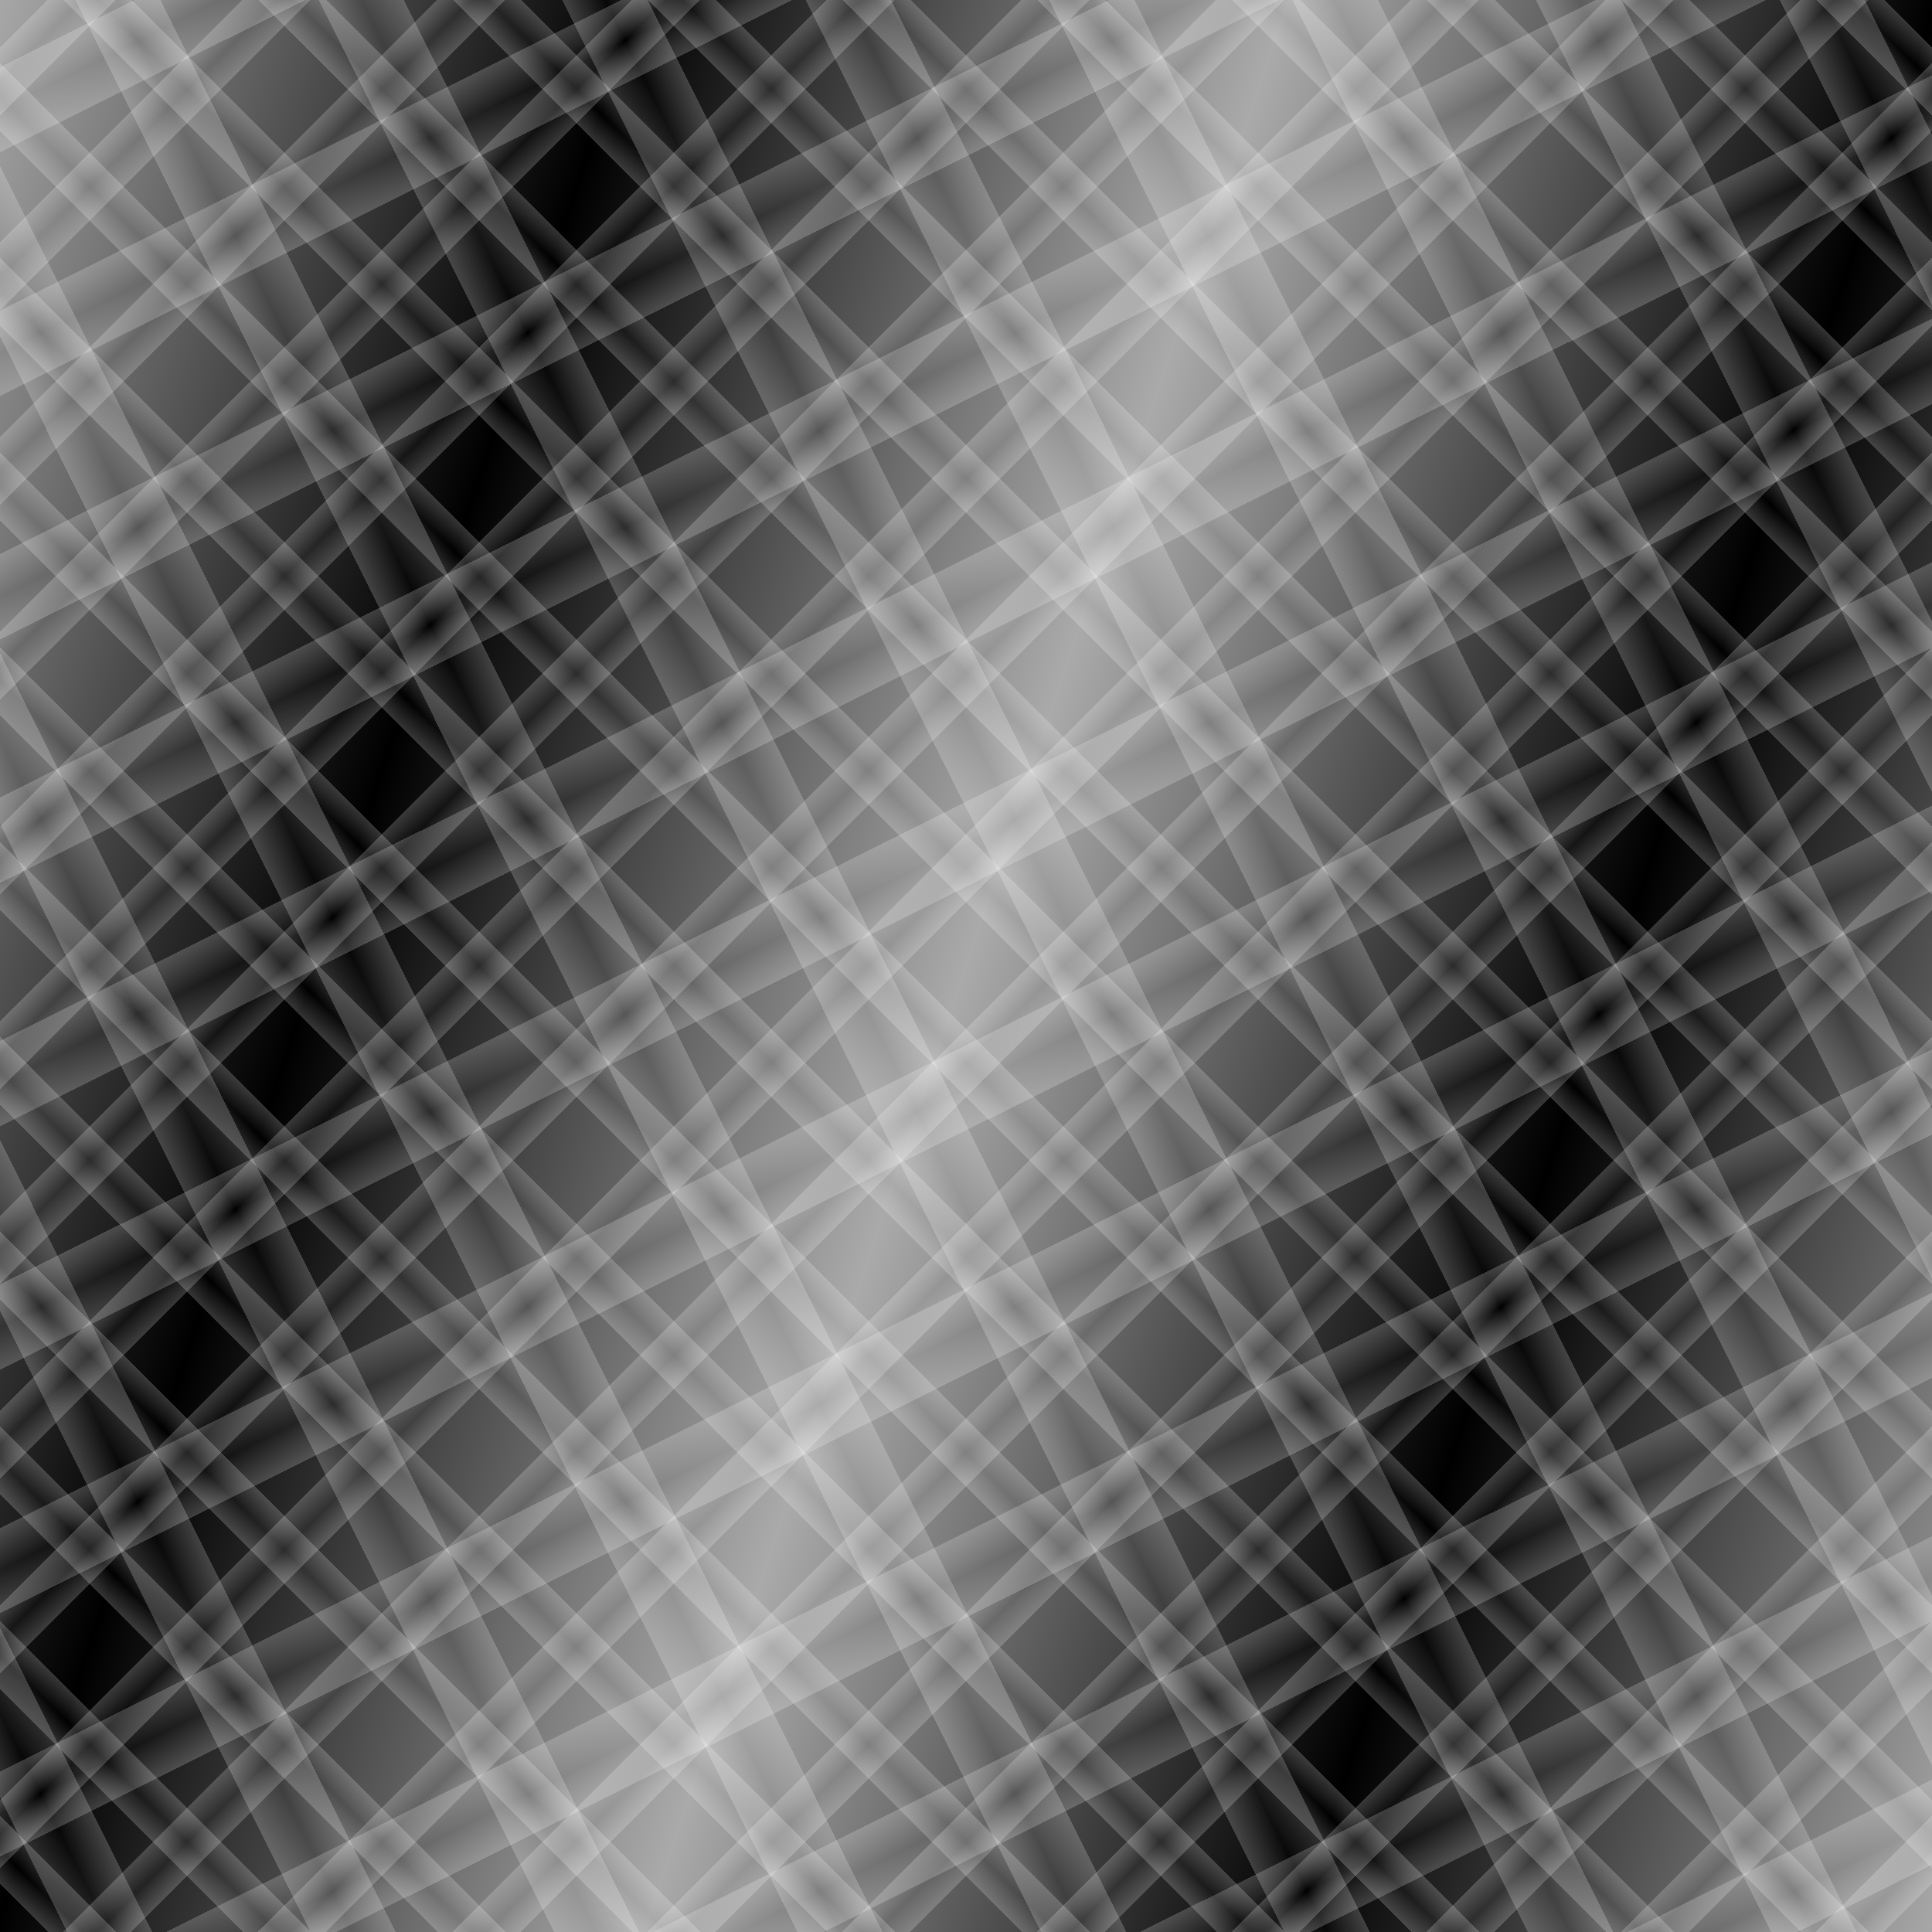
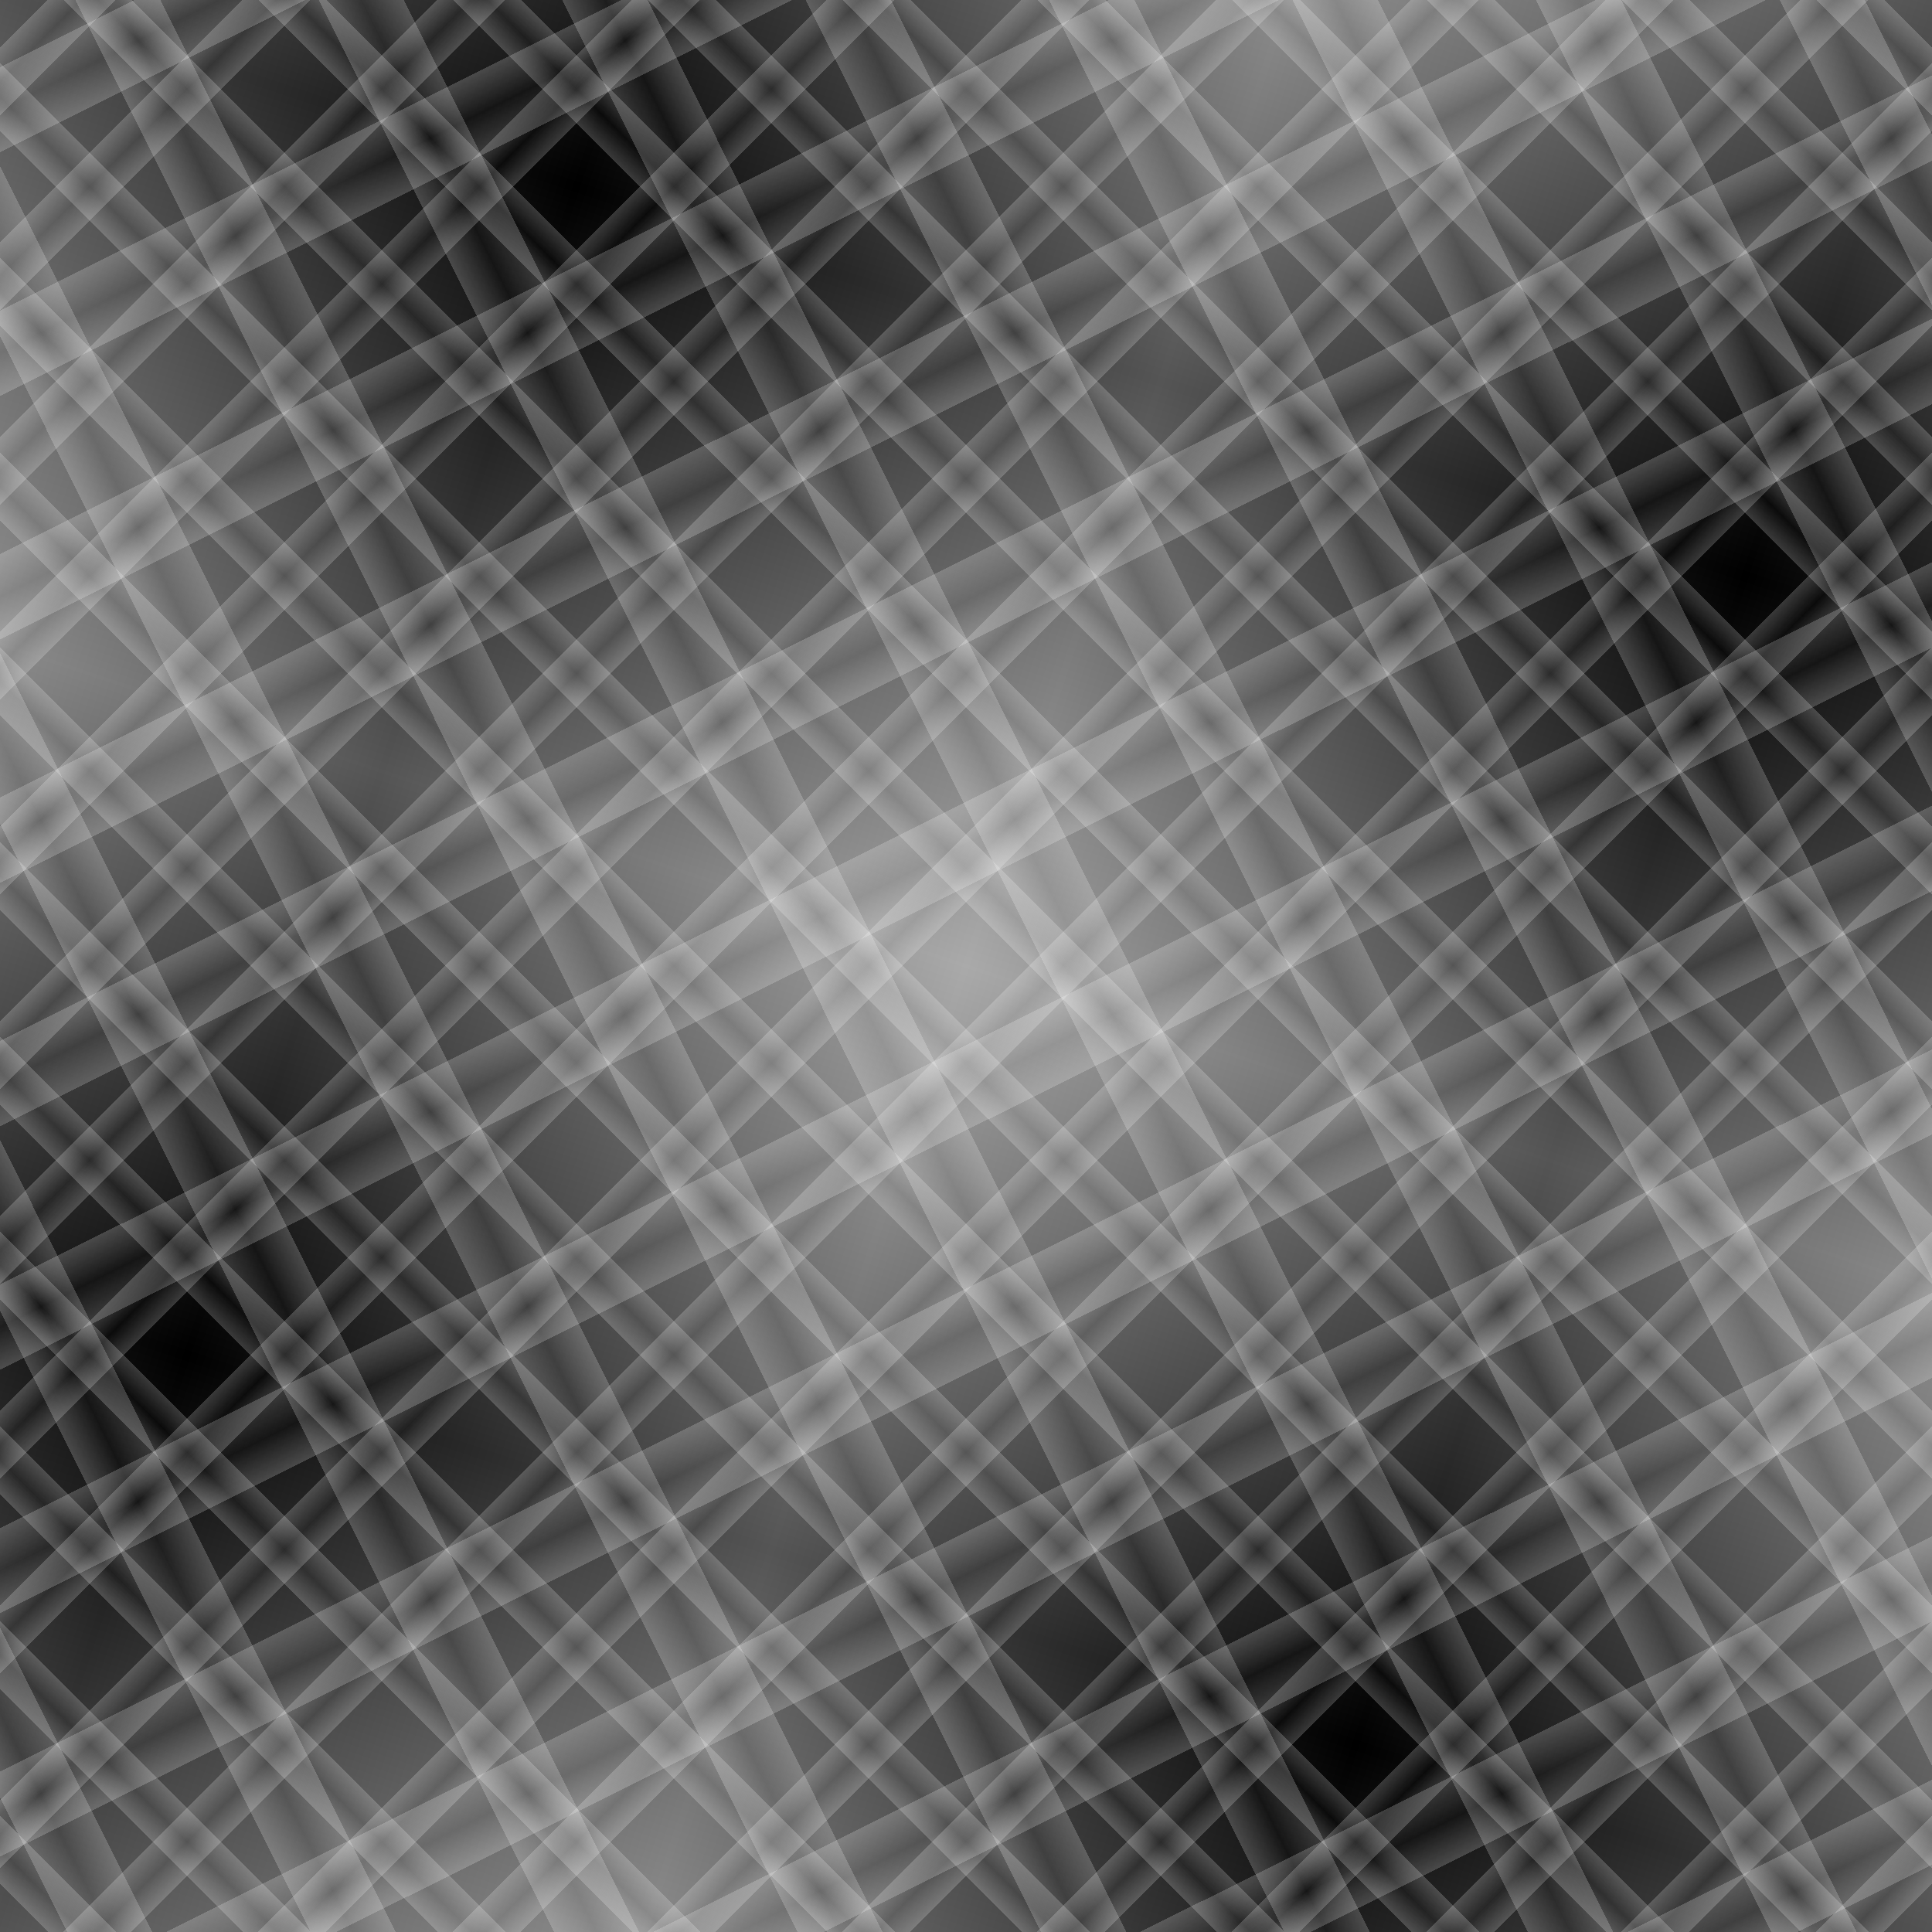
<svg xmlns="http://www.w3.org/2000/svg" xmlns:xlink="http://www.w3.org/1999/xlink" version="1.1" viewBox="0 0 512 512" width="512" height="512">
  <defs>
    <linearGradient id="linearGradient1381">
      <stop style="stop-color:#ffffff;stop-opacity:0" offset="0.000" />
      <stop style="stop-color:#ffffff;stop-opacity:1" offset="0.350" />
      <stop style="stop-color:#999999;stop-opacity:0" offset="0.350" />
      <stop style="stop-color:#777777;stop-opacity:0" offset="1.000" />
    </linearGradient>
    <linearGradient xlink:href="#linearGradient1381" x1="0.025" y1="0.025" x2="0" y2="0" spreadMethod="reflect" id="linearGradient1382">
</linearGradient>
    <linearGradient xlink:href="#linearGradient1381" x1="0.025" y1="0.05" x2="0" y2="0" spreadMethod="reflect" id="linearGradient1379">
</linearGradient>
    <linearGradient id="linearGradient1380" x1="0" y1="0" x2="0.3" y2="0.1" spreadMethod="reflect">
      <stop style="stop-color:#aaaaaa;stop-opacity:1" offset="0.000" />
      <stop style="stop-color:#000000;stop-opacity:1" offset="1.000" />
    </linearGradient>
-     <filter style="color-interpolation-filters:sRGB" id="filter2202" x="-0.6" y="-0.6" width="2" height="2">
-       <feGaussianBlur stdDeviation="61" />
-     </filter>
  </defs>
-   <rect style="fill:url(#linearGradient1380);fill-opacity:1;fill-rule:evenodd;stroke-width:0" width="512" height="512" x="0" y="0" />
+   <rect style="fill:url(#linearGradient1380);fill-opacity:1;fill-rule:evenodd;stroke-width:0" width="512" height="512" x="0" y="0" transform="rotate(90 256 256)" />
+   <rect style="fill:url(#linearGradient1380);fill-opacity:0.5;fill-rule:evenodd;stroke-width:0" width="512" height="512" x="0" y="0" />
  <rect style="fill:url(#linearGradient1379);fill-opacity:0.2;fill-rule:evenodd;stroke-width:0" width="512" height="512" x="0" y="0" />
  <rect style="fill:url(#linearGradient1379);fill-opacity:0.2;fill-rule:evenodd;stroke-width:0.957" transform="rotate(90)" width="512" height="512" x="0" y="-512" />
  <rect style="fill:url(#linearGradient1382);fill-opacity:0.2;fill-rule:evenodd;stroke-width:0" width="512" height="512" x="0" y="0" />
  <rect style="fill:url(#linearGradient1382);fill-opacity:0.2;fill-rule:evenodd;stroke-width:0.957" transform="rotate(90)" width="512" height="512" x="0" y="-512" />
</svg>
